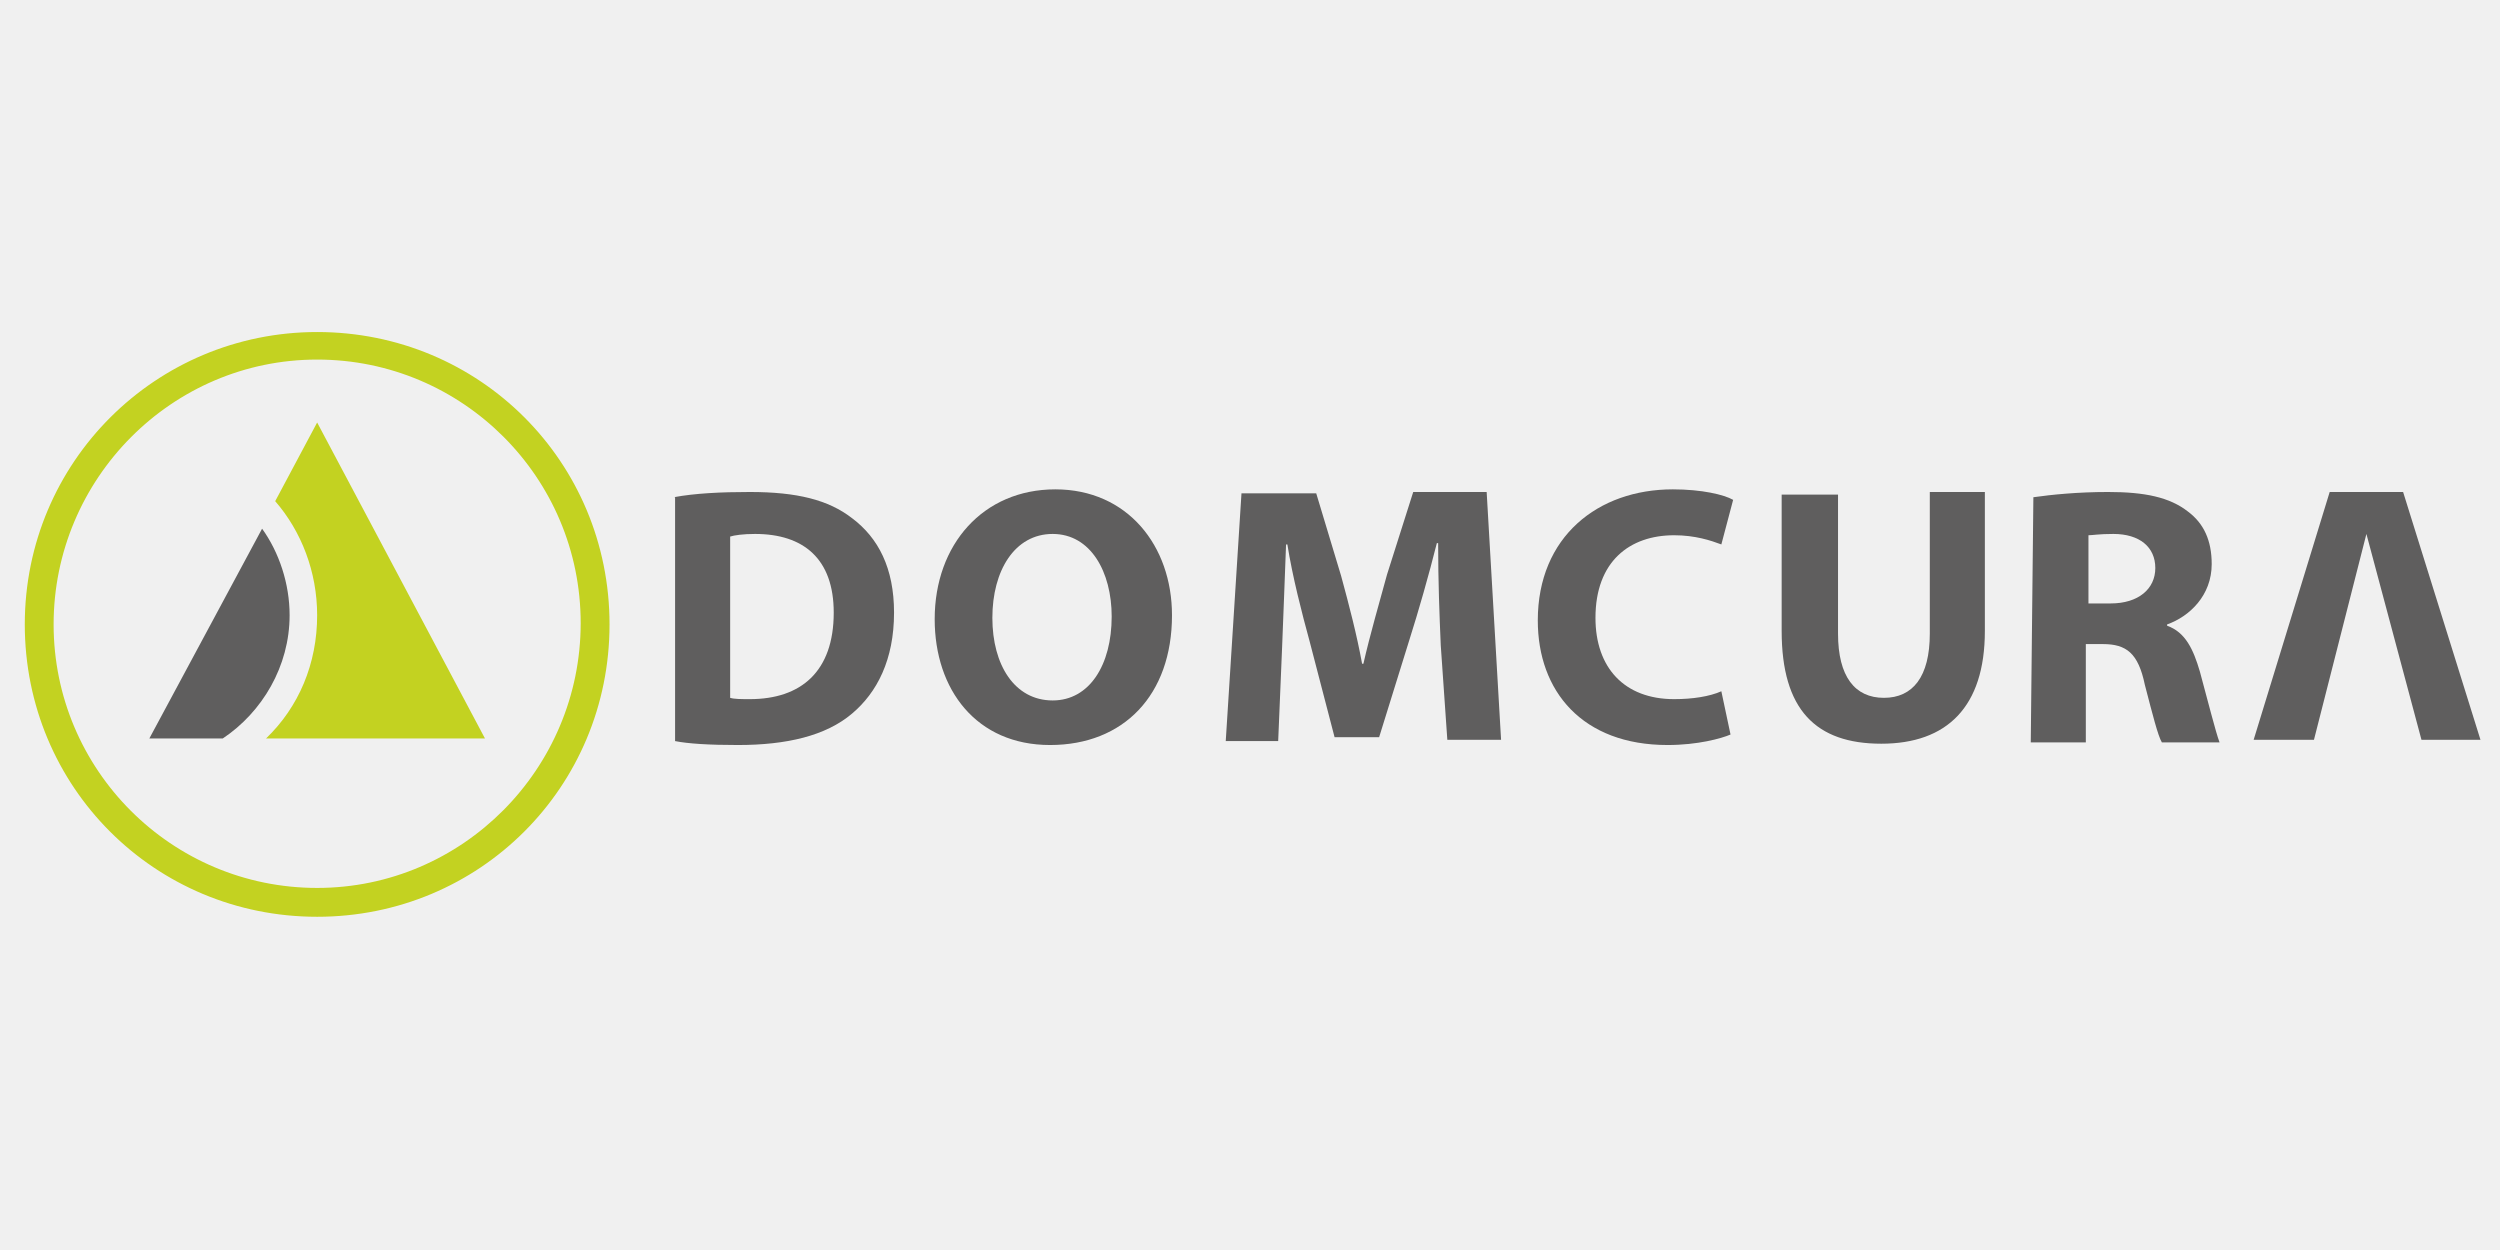
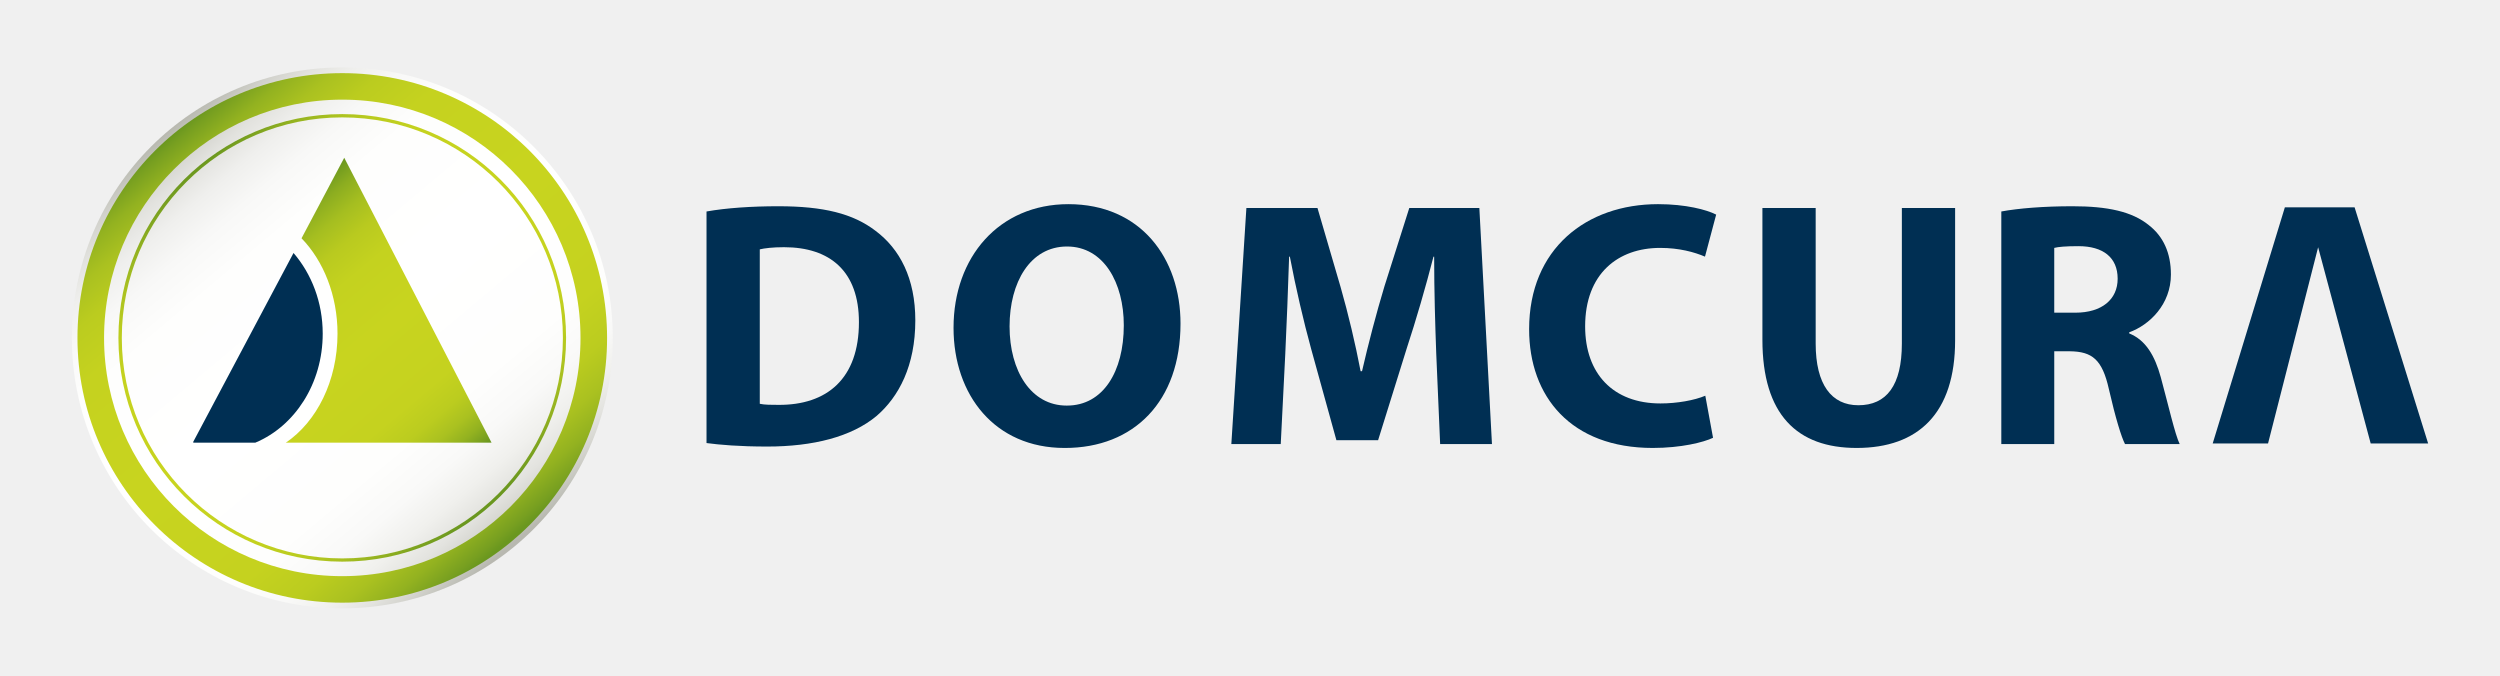
- <svg xmlns="http://www.w3.org/2000/svg" width="128" height="64" viewBox="0 0 128 64" fill="none">
-   <g clip-path="url(#clip0_42677_205010)">
-     <path d="M16.238 17C7.981 17 1.269 23.646 1.269 31.97C1.269 40.294 7.914 46.939 16.238 46.939C24.562 46.939 31.208 40.294 31.208 31.97C31.208 23.646 24.562 17 16.238 17ZM16.238 45.462C8.787 45.462 2.745 39.421 2.745 31.97C2.745 24.518 8.787 18.41 16.238 18.41C23.689 18.41 29.731 24.451 29.731 31.902C29.731 39.354 23.689 45.462 16.238 45.462Z" fill="#C3D221" />
-     <path d="M13.62 37.81H24.831L16.238 21.632L14.09 25.66C15.433 27.203 16.238 29.285 16.238 31.5C16.238 33.983 15.298 36.199 13.62 37.81Z" fill="#C3D221" />
-     <path d="M14.828 31.5C14.828 29.889 14.291 28.278 13.419 27.069L7.646 37.81H11.405C13.419 36.467 14.828 34.118 14.828 31.5Z" fill="#5F5E5E" />
-     <path d="M34.497 25.458C35.571 25.257 36.914 25.19 38.391 25.19C40.807 25.19 42.418 25.593 43.627 26.532C44.969 27.539 45.775 29.083 45.775 31.366C45.775 33.782 44.902 35.46 43.627 36.534C42.284 37.676 40.27 38.145 37.786 38.145C36.309 38.145 35.236 38.078 34.564 37.944V25.458H34.497ZM37.384 35.729C37.585 35.796 37.988 35.796 38.391 35.796C41.008 35.796 42.687 34.386 42.687 31.366C42.687 28.613 41.143 27.338 38.659 27.338C38.055 27.338 37.585 27.405 37.384 27.472V35.729Z" fill="#5F5E5E" />
-     <path d="M53.763 38.145C50.004 38.145 47.856 35.326 47.856 31.701C47.856 27.875 50.34 25.055 54.032 25.055C57.724 25.055 60.006 27.942 60.006 31.5C60.006 35.595 57.522 38.145 53.763 38.145ZM53.897 35.863C55.777 35.863 56.918 34.051 56.918 31.567C56.918 29.285 55.844 27.338 53.897 27.338C51.95 27.338 50.809 29.217 50.809 31.634C50.809 34.051 51.95 35.863 53.897 35.863Z" fill="#5F5E5E" />
-     <path d="M73.767 33.044C73.7 31.5 73.633 29.754 73.633 27.808H73.566C73.163 29.419 72.626 31.298 72.156 32.775L70.612 37.743H68.33L67.054 32.842C66.651 31.366 66.182 29.553 65.913 27.875H65.846C65.779 29.553 65.712 31.567 65.645 33.111L65.443 37.944H62.758L63.564 25.257H67.39L68.665 29.486C69.068 30.963 69.471 32.507 69.739 33.983H69.806C70.142 32.507 70.612 30.896 71.015 29.419L72.357 25.19H76.117L76.855 37.877H74.103L73.767 33.044Z" fill="#5F5E5E" />
-     <path d="M88.603 37.608C88.133 37.81 86.924 38.145 85.38 38.145C81.017 38.145 78.735 35.393 78.735 31.768C78.735 27.472 81.823 25.055 85.649 25.055C87.126 25.055 88.267 25.324 88.737 25.592L88.133 27.875C87.596 27.673 86.79 27.405 85.716 27.405C83.434 27.405 81.688 28.747 81.688 31.634C81.688 34.185 83.165 35.796 85.716 35.796C86.656 35.796 87.528 35.662 88.133 35.393L88.603 37.608Z" fill="#5F5E5E" />
-     <path d="M94.107 25.19V32.44C94.107 34.655 94.98 35.729 96.457 35.729C97.933 35.729 98.806 34.655 98.806 32.44V25.19H101.625V32.305C101.625 36.199 99.679 38.078 96.322 38.078C92.966 38.078 91.221 36.333 91.221 32.305V25.324H94.107V25.19Z" fill="#5F5E5E" />
-     <path d="M104.109 25.458C105.049 25.324 106.391 25.19 107.935 25.19C109.815 25.19 111.09 25.458 112.03 26.197C112.836 26.801 113.239 27.673 113.239 28.882C113.239 30.493 112.097 31.567 110.956 31.97V32.037C111.896 32.372 112.299 33.245 112.634 34.386C113.037 35.863 113.44 37.474 113.641 38.011H110.688C110.486 37.676 110.218 36.602 109.815 35.058C109.479 33.447 108.875 32.977 107.667 32.977H106.794V38.011H103.975L104.109 25.458ZM106.929 30.896H108.07C109.479 30.896 110.352 30.157 110.352 29.083C110.352 28.009 109.547 27.338 108.204 27.338C107.466 27.338 107.13 27.405 106.929 27.405V30.896Z" fill="#5F5E5E" />
-     <path d="M115.387 37.877L119.28 25.19H123.039L127 37.877H123.979L121.16 27.338L118.475 37.877H115.387Z" fill="#5F5E5E" />
+ <svg xmlns="http://www.w3.org/2000/svg" version="1.1" id="Ebene_1" x="0px" y="0px" viewBox="0 0 492 133" enable-background="new 0 0 492 133" xml:space="preserve">
+   <g>
+     <g>
+       <path fill="#002F53" d="M139.044,41.62c3.86-0.69,8.898-1.031,14.134-1.031c8.897,0,14.684,1.443,19.103,4.818    c4.817,3.589,7.853,9.381,7.853,17.651c0,8.905-3.23,15.029-7.648,18.823c-4.895,4.067-12.411,6-21.505,6    c-5.462,0-9.385-0.346-11.938-0.687V41.62z M149.526,79.468c0.894,0.209,2.415,0.209,3.652,0.209    c9.587,0.075,15.859-5.175,15.859-16.272c0-10-5.652-14.756-14.756-14.756c-2.266,0-3.861,0.209-4.756,0.426V79.468z" />
+       <path fill="#002F53" d="M209.508,88.158c-13.718,0-21.852-10.406-21.852-23.646c0-13.923,8.954-24.333,22.606-24.333    c14.273,0,22.063,10.682,22.063,23.501c0,15.314-9.162,24.479-22.755,24.479H209.508z M209.989,79.818    c7.101,0,11.174-6.69,11.174-15.8c0-8.331-3.932-15.506-11.174-15.506c-7.236,0-11.307,7.03-11.307,15.726    c0,8.76,4.213,15.581,11.232,15.581H209.989z" />
+       <path fill="#002F53" d="M282.653,69.615c-0.205-5.598-0.411-12.28-0.411-19.107h-0.135c-1.518,5.931-3.449,12.549-5.244,17.999    l-5.654,18.129h-8.204l-4.959-17.925c-1.513-5.512-3.036-12.063-4.204-18.204h-0.143c-0.206,6.279-0.482,13.448-0.761,19.238    l-0.888,17.651h-9.722l2.962-46.468h13.989l4.557,15.588c1.514,5.308,2.892,11.095,3.932,16.542h0.277    c1.237-5.384,2.824-11.444,4.409-16.695l4.895-15.435h13.787l2.483,46.468h-10.199L282.653,69.615z" />
+       <path fill="#002F53" d="M337.127,86.158c-1.864,0.891-6.273,1.999-11.87,1.999c-16.064,0-24.325-10.071-24.325-23.371    c0-15.864,11.305-24.609,25.371-24.609c5.445,0,9.585,1.1,11.439,2.056l-2.201,8.274c-2.072-0.883-5.035-1.719-8.826-1.719    c-8.269,0-14.759,5.036-14.759,15.448c0,9.304,5.513,15.162,14.823,15.162c3.251,0,6.69-0.615,8.824-1.521L337.127,86.158z" />
+       <path fill="#002F53" d="M357.325,40.929v26.683c0,8.063,3.102,12.14,8.405,12.14c5.52,0,8.556-3.865,8.556-12.14V40.929h10.48    v26.067c0,14.341-7.245,21.161-19.378,21.161c-11.717,0-18.546-6.554-18.546-21.307V40.929H357.325z" />
+       <path fill="#002F53" d="M393.857,41.62c3.378-0.626,8.358-1.031,14.006-1.031c6.889,0,11.722,1.031,15.029,3.723    c2.831,2.2,4.344,5.439,4.344,9.716c0,5.858-4.201,9.928-8.211,11.374v0.209c3.242,1.318,5.037,4.346,6.215,8.625    c1.444,5.302,2.828,11.367,3.725,13.162h-10.759c-0.698-1.312-1.871-5.111-3.178-10.818c-1.307-5.856-3.303-7.385-7.648-7.448    h-3.103v18.266h-10.419V41.62z M404.276,61.537h4.145c5.229,0,8.334-2.614,8.334-6.683c0-4.208-2.892-6.409-7.72-6.409    c-2.546,0-3.999,0.14-4.759,0.343V61.537z" />
+       <polygon fill="#002F53" points="435.458,87.277 449.661,40.802 463.384,40.802 477.859,87.277 466.552,87.277 456.208,48.657     446.35,87.277   " />
+     </g>
+     <g>
+       <linearGradient id="SVGID_1_" gradientUnits="userSpaceOnUse" x1="101.581" y1="107.277" x2="33.147" y2="25.721">
+         <stop offset="0.006" style="stop-color:#B8B8B0" />
+         <stop offset="0.012" style="stop-color:#BCBDB5" />
+         <stop offset="0.048" style="stop-color:#D2D2CC" />
+         <stop offset="0.088" style="stop-color:#E3E3DF" />
+         <stop offset="0.136" style="stop-color:#F0F0ED" />
+         <stop offset="0.195" style="stop-color:#F9F9F8" />
+         <stop offset="0.277" style="stop-color:#FEFEFD" />
+         <stop offset="0.506" style="stop-color:#FFFFFF" />
+         <stop offset="0.724" style="stop-color:#FEFEFD" />
+         <stop offset="0.807" style="stop-color:#F8F8F7" />
+         <stop offset="0.867" style="stop-color:#EFEFED" />
+         <stop offset="0.916" style="stop-color:#E2E2DE" />
+         <stop offset="0.958" style="stop-color:#D1D1CB" />
+         <stop offset="0.995" style="stop-color:#BBBCB3" />
+         <stop offset="1" style="stop-color:#B8B8B0" />
+       </linearGradient>
+       <path fill="url(#SVGID_1_)" d="M120.596,66.499c0,29.404-23.831,53.228-53.242,53.228c-29.395,0-53.212-23.823-53.212-53.228    s23.817-53.226,53.212-53.226C96.764,13.273,120.596,37.095,120.596,66.499z" />
+       <linearGradient id="SVGID_2_" gradientUnits="userSpaceOnUse" x1="100.854" y1="106.42" x2="33.859" y2="26.578">
+         <stop offset="0.006" style="stop-color:#6A971F" />
+         <stop offset="0.021" style="stop-color:#779F20" />
+         <stop offset="0.064" style="stop-color:#93B220" />
+         <stop offset="0.115" style="stop-color:#AAC120" />
+         <stop offset="0.178" style="stop-color:#BBCC1F" />
+         <stop offset="0.266" style="stop-color:#C5D21F" />
+         <stop offset="0.511" style="stop-color:#C8D41F" />
+         <stop offset="0.748" style="stop-color:#C5D21F" />
+         <stop offset="0.834" style="stop-color:#BBCC1F" />
+         <stop offset="0.894" style="stop-color:#AAC120" />
+         <stop offset="0.944" style="stop-color:#93B220" />
+         <stop offset="0.985" style="stop-color:#779F20" />
+         <stop offset="1" style="stop-color:#6A971F" />
+       </linearGradient>
+       <path fill="url(#SVGID_2_)" d="M67.354,14.393c-28.784,0-52.108,23.321-52.108,52.106c0,28.787,23.324,52.106,52.108,52.106    c28.783,0,52.12-23.319,52.12-52.106C119.473,37.714,96.136,14.393,67.354,14.393z M67.354,113.389    c-25.897,0-46.875-21-46.875-46.89c0-25.895,20.978-46.889,46.875-46.889c25.913,0,46.89,20.993,46.89,46.889    C114.244,92.389,93.266,113.389,67.354,113.389z" />
+       <linearGradient id="SVGID_3_" gradientUnits="userSpaceOnUse" x1="95.669" y1="100.238" x2="39.043" y2="32.753">
+         <stop offset="0.006" style="stop-color:#6A971F" />
+         <stop offset="0.018" style="stop-color:#739D1F" />
+         <stop offset="0.067" style="stop-color:#91B020" />
+         <stop offset="0.123" style="stop-color:#A9C020" />
+         <stop offset="0.192" style="stop-color:#BACC1F" />
+         <stop offset="0.284" style="stop-color:#C5D21F" />
+         <stop offset="0.506" style="stop-color:#C8D41F" />
+         <stop offset="0.745" style="stop-color:#C5D21F" />
+         <stop offset="0.832" style="stop-color:#BBCC1F" />
+         <stop offset="0.893" style="stop-color:#AAC120" />
+         <stop offset="0.943" style="stop-color:#93B220" />
+         <stop offset="0.985" style="stop-color:#779F20" />
+         <stop offset="1" style="stop-color:#6A971F" />
+       </linearGradient>
+       <path fill="url(#SVGID_3_)" d="M67.354,22.452c-24.312,0-44.051,19.708-44.051,44.047c0,24.333,19.739,44.036,44.051,44.036    c24.329,0,44.05-19.703,44.05-44.036C111.404,42.16,91.682,22.452,67.354,22.452z M67.354,109.896    c-23.947,0-43.383-19.435-43.383-43.396c0-23.961,19.436-43.396,43.383-43.396c23.962,0,43.425,19.435,43.425,43.396    C110.778,90.461,91.315,109.896,67.354,109.896z" />
+       <linearGradient id="SVGID_4_" gradientUnits="userSpaceOnUse" x1="90.156" y1="92.634" x2="50.57" y2="45.458">
+         <stop offset="0.006" style="stop-color:#6A971F" />
+         <stop offset="0.021" style="stop-color:#779F20" />
+         <stop offset="0.063" style="stop-color:#93B220" />
+         <stop offset="0.114" style="stop-color:#AAC120" />
+         <stop offset="0.176" style="stop-color:#BBCC1F" />
+         <stop offset="0.263" style="stop-color:#C5D21F" />
+         <stop offset="0.506" style="stop-color:#C8D41F" />
+         <stop offset="0.691" style="stop-color:#C4D21F" />
+         <stop offset="0.79" style="stop-color:#B9CA1F" />
+         <stop offset="0.869" style="stop-color:#A5BE20" />
+         <stop offset="0.937" style="stop-color:#8CAD20" />
+         <stop offset="0.997" style="stop-color:#6C981F" />
+         <stop offset="1" style="stop-color:#6A971F" />
+       </linearGradient>
+       <path fill="url(#SVGID_4_)" d="M66.422,65.668c0,9.294-4.107,17.345-10.167,21.445h40.48L67.746,31.046l-8.404,15.847    C63.652,51.335,66.422,58.112,66.422,65.668z" />
+       <path fill="#002F53" d="M63.51,65.668c0-6.168-2.185-11.751-5.743-15.882L37.989,87.027c0.025,0.02,0.07,0.049,0.114,0.087h12.151    C57.99,83.879,63.51,75.526,63.51,65.668z" />
+     </g>
  </g>
-   <defs>
-     <clipPath id="clip0_42677_205010">
-       <rect width="126" height="29.939" fill="white" transform="translate(1 17)" />
-     </clipPath>
-   </defs>
</svg>
